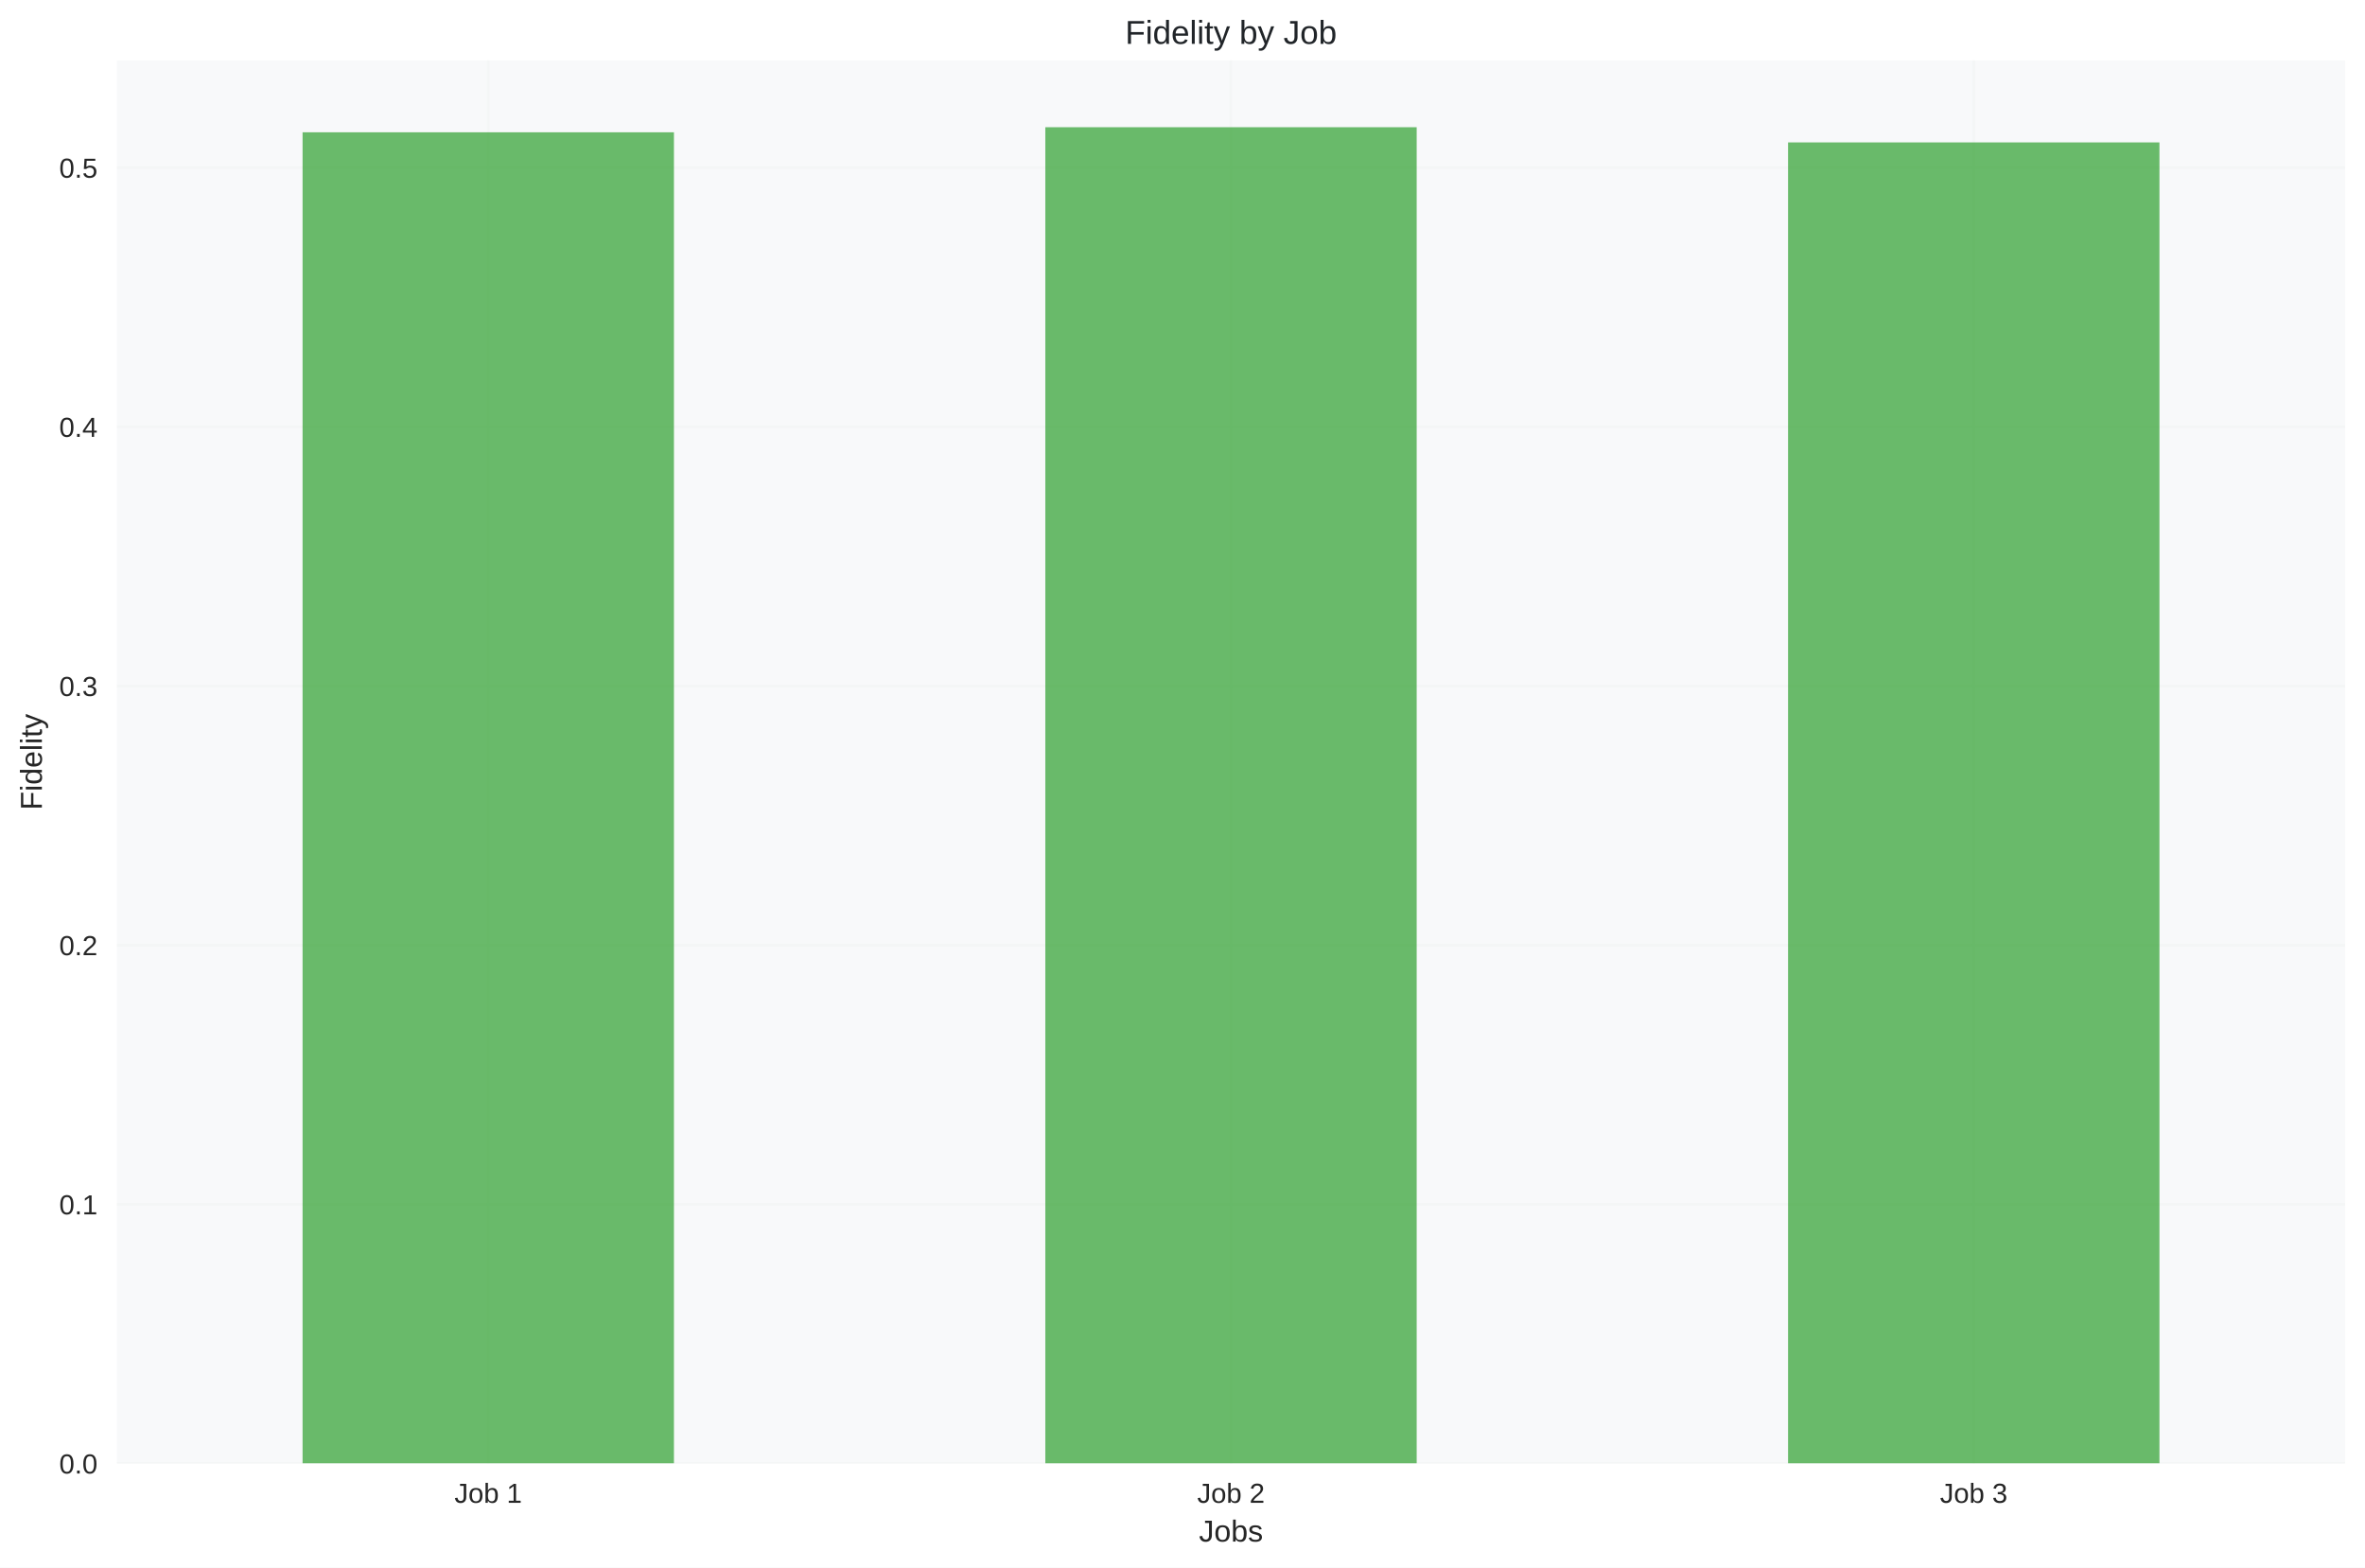
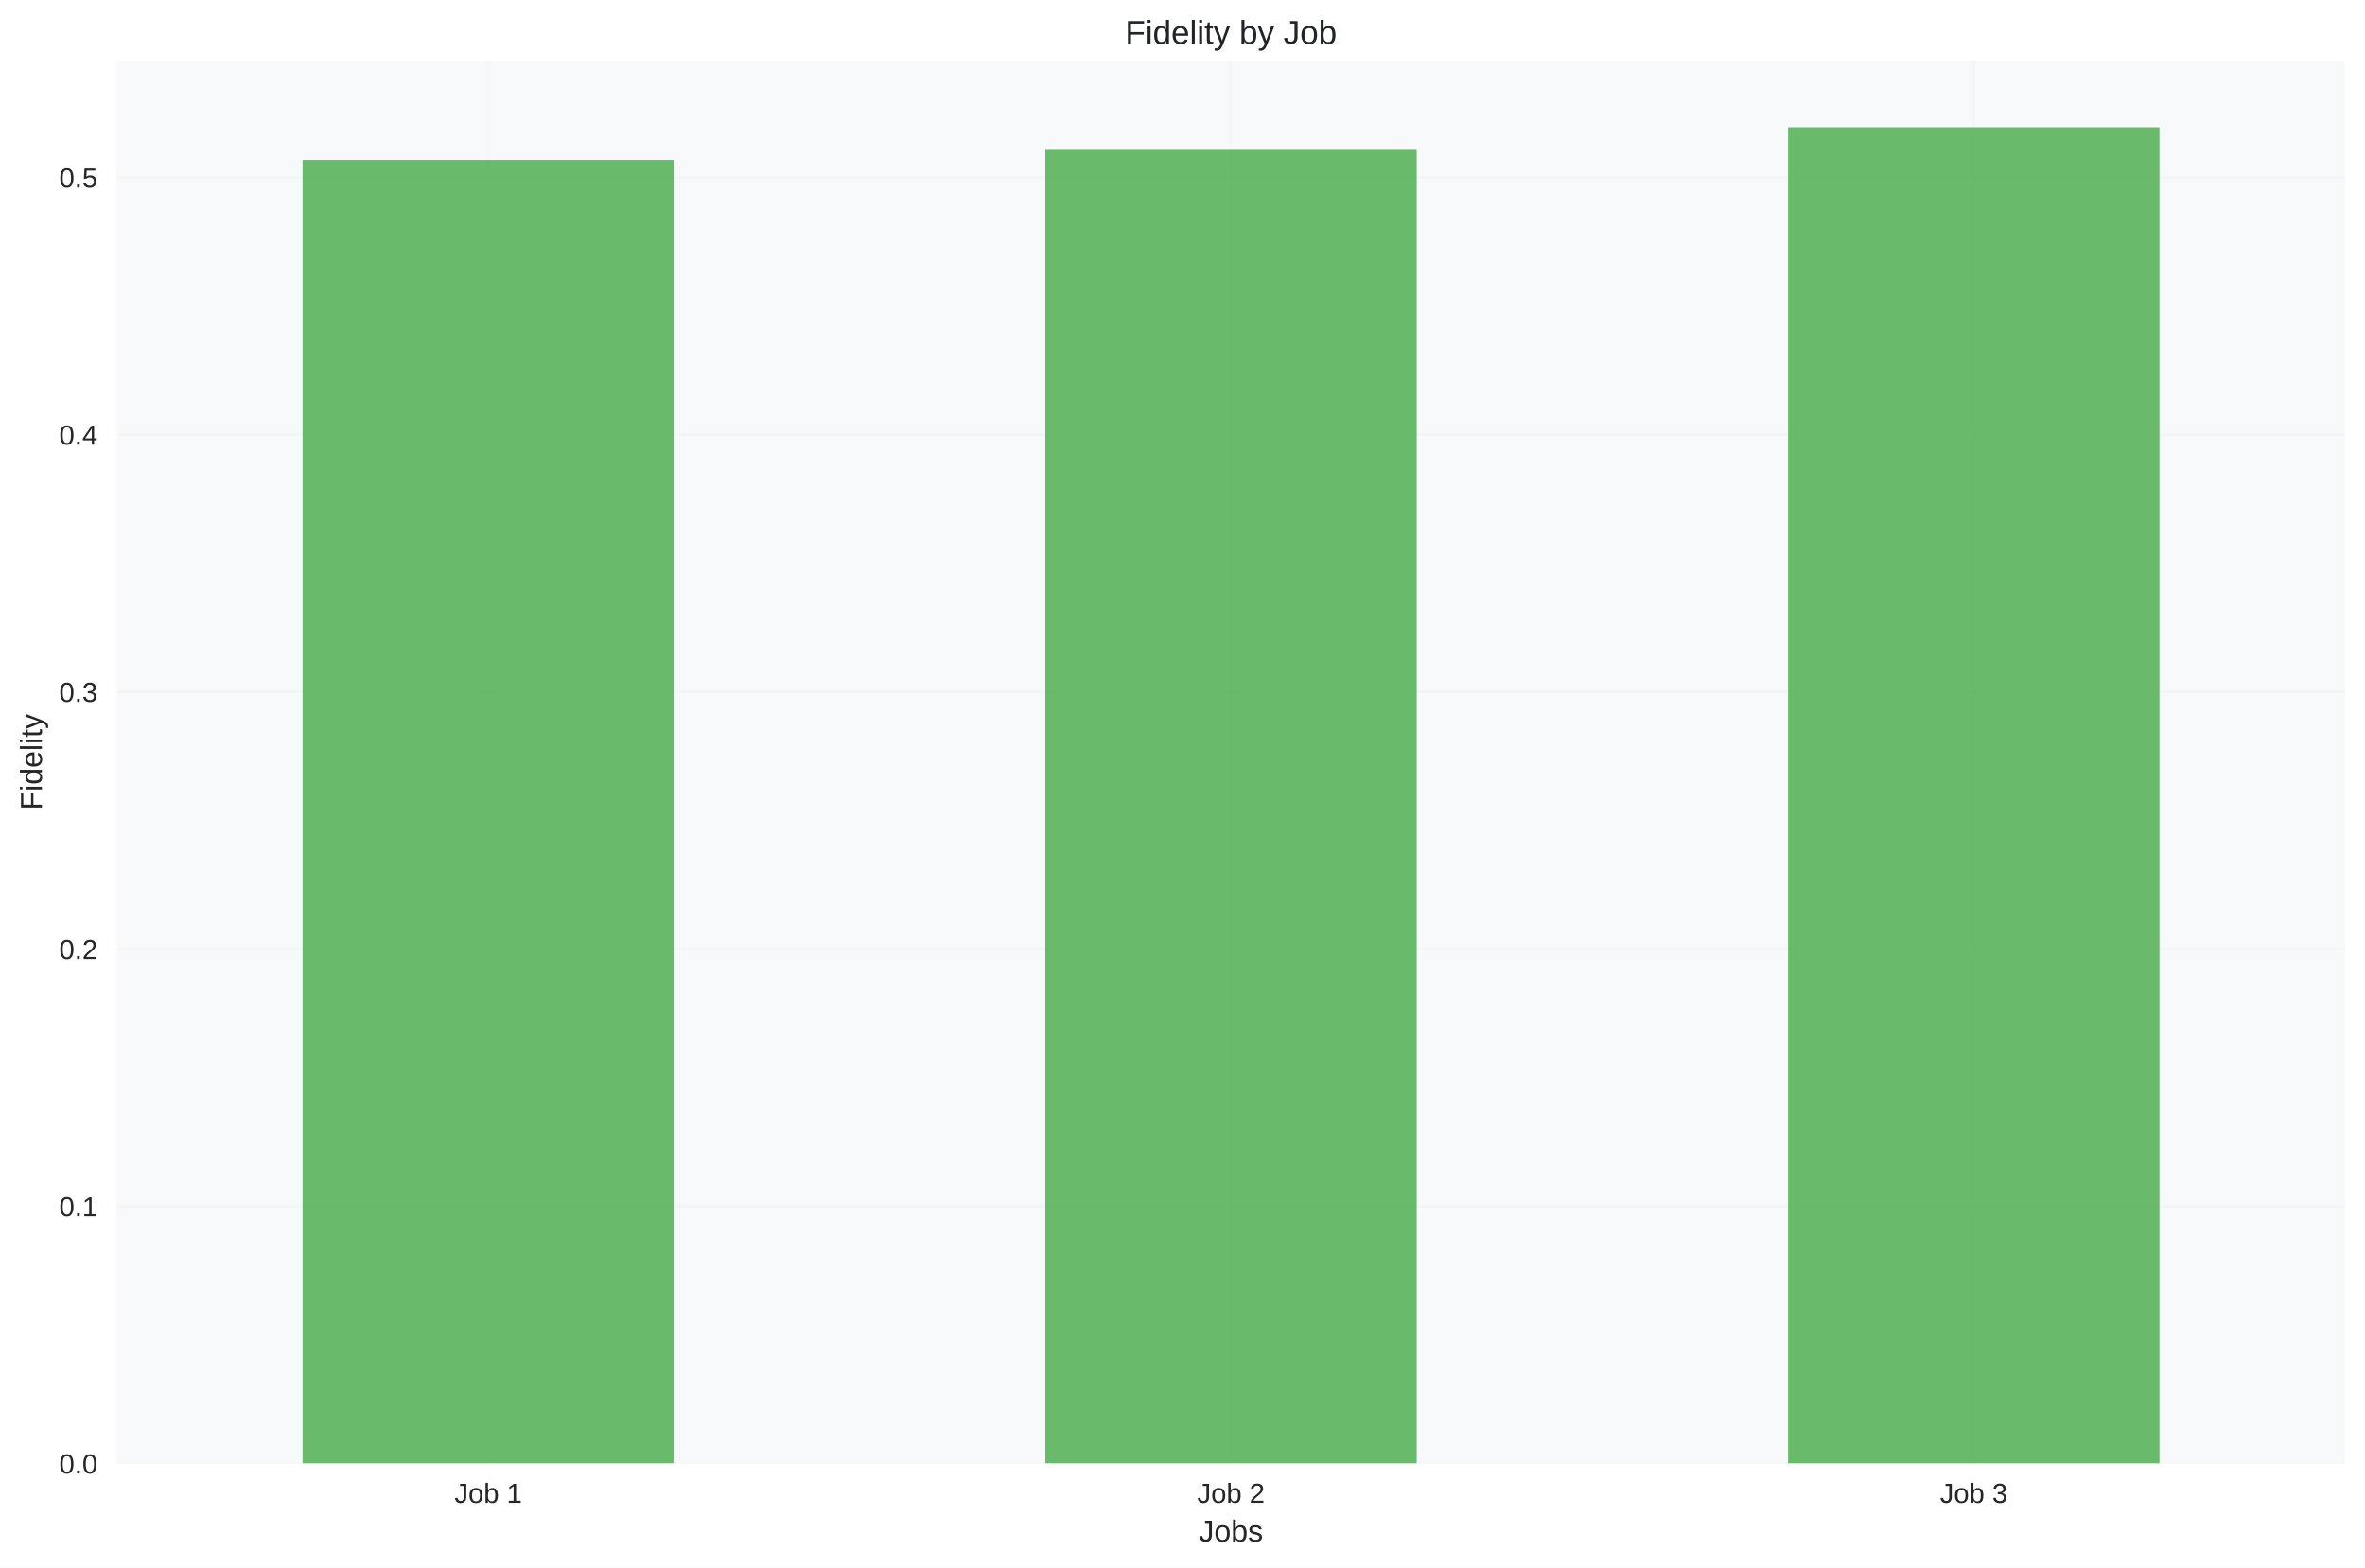
<svg xmlns="http://www.w3.org/2000/svg" xmlns:xlink="http://www.w3.org/1999/xlink" width="857.014pt" height="568.272pt" viewBox="0 0 857.014 568.272" version="1.1">
  <defs>
    <style type="text/css">*{stroke-linejoin: round; stroke-linecap: butt}</style>
  </defs>
  <g id="figure_1">
    <g id="patch_1">
      <path d="M 0 568.272  L 857.014 568.272  L 857.014 0  L 0 0  z " style="fill: #ffffff" />
    </g>
    <g id="axes_1">
      <g id="patch_2">
        <path d="M 42.354 530.496  L 849.814 530.496  L 849.814 21.896  L 42.354 21.896  z " style="fill: #f8f9fa" />
      </g>
      <g id="matplotlib.axis_1">
        <g id="xtick_1">
          <g id="line2d_1">
-             <path d="M 176.931 530.496  L 176.931 21.896  " clip-path="url(#p4d459f2ec4)" style="fill: none; stroke: #e9ecef; stroke-opacity: 0.3; stroke-linecap: round" />
+             <path d="M 176.931 530.496  L 176.931 21.896  " clip-path="url(#p31d55e890c)" style="fill: none; stroke: #e9ecef; stroke-opacity: 0.3; stroke-linecap: round" />
          </g>
          <g id="line2d_2" />
          <g id="text_1">
            <g style="fill: #262626" transform="translate(164.7003 544.7431) scale(0.1 -0.1)">
              <defs>
                <path id="LiberationSans-4a" d="M 1428 -63  Q 894 -63 551 215  Q 209 494 100 1094  L 684 1191  Q 716 988 787 842  Q 859 697 959 603  Q 1059 509 1181 465  Q 1303 422 1431 422  Q 1756 422 1943 645  Q 2131 869 2131 1300  L 2131 3916  L 1284 3916  L 1284 4403  L 2725 4403  L 2725 1313  Q 2725 997 2637 744  Q 2550 491 2383 311  Q 2216 131 1975 34  Q 1734 -63 1428 -63  z " transform="scale(0.015625)" />
                <path id="LiberationSans-6f" d="M 3291 1694  Q 3291 806 2900 371  Q 2509 -63 1766 -63  Q 1413 -63 1134 43  Q 856 150 664 369  Q 472 588 370 917  Q 269 1247 269 1694  Q 269 3444 1784 3444  Q 2178 3444 2464 3334  Q 2750 3225 2933 3006  Q 3116 2788 3203 2459  Q 3291 2131 3291 1694  z M 2700 1694  Q 2700 2088 2639 2344  Q 2578 2600 2461 2753  Q 2344 2906 2175 2967  Q 2006 3028 1794 3028  Q 1578 3028 1404 2964  Q 1231 2900 1109 2745  Q 988 2591 923 2334  Q 859 2078 859 1694  Q 859 1300 928 1042  Q 997 784 1117 631  Q 1238 478 1402 415  Q 1566 353 1759 353  Q 1975 353 2150 414  Q 2325 475 2447 628  Q 2569 781 2634 1040  Q 2700 1300 2700 1694  z " transform="scale(0.015625)" />
                <path id="LiberationSans-62" d="M 3291 1706  Q 3291 -63 2047 -63  Q 1663 -63 1408 76  Q 1153 216 994 525  L 988 525  Q 988 444 983 356  Q 978 269 973 194  Q 969 119 964 66  Q 959 13 956 0  L 413 0  Q 416 28 419 95  Q 422 163 425 256  Q 428 350 429 462  Q 431 575 431 697  L 431 4638  L 994 4638  L 994 3316  Q 994 3222 992 3136  Q 991 3050 988 2984  Q 984 2906 981 2838  L 994 2838  Q 1150 3163 1408 3303  Q 1666 3444 2047 3444  Q 2688 3444 2989 3012  Q 3291 2581 3291 1706  z M 2700 1688  Q 2700 2038 2656 2288  Q 2613 2538 2516 2698  Q 2419 2859 2269 2934  Q 2119 3009 1903 3009  Q 1681 3009 1511 2937  Q 1341 2866 1227 2706  Q 1113 2547 1053 2287  Q 994 2028 994 1653  Q 994 1291 1053 1044  Q 1113 797 1227 642  Q 1341 488 1509 420  Q 1678 353 1897 353  Q 2103 353 2253 425  Q 2403 497 2503 656  Q 2603 816 2651 1070  Q 2700 1325 2700 1688  z " transform="scale(0.015625)" />
                <path id="LiberationSans-20" transform="scale(0.015625)" />
                <path id="LiberationSans-31" d="M 488 0  L 488 478  L 1609 478  L 1609 3866  L 616 3156  L 616 3688  L 1656 4403  L 2175 4403  L 2175 478  L 3247 478  L 3247 0  L 488 0  z " transform="scale(0.015625)" />
              </defs>
              <use xlink:href="#LiberationSans-4a" />
              <use xlink:href="#LiberationSans-6f" x="50" />
              <use xlink:href="#LiberationSans-62" x="105.615" />
              <use xlink:href="#LiberationSans-20" x="161.23" />
              <use xlink:href="#LiberationSans-31" x="189.014" />
            </g>
          </g>
        </g>
        <g id="xtick_2">
          <g id="line2d_3">
-             <path d="M 446.084 530.496  L 446.084 21.896  " clip-path="url(#p4d459f2ec4)" style="fill: none; stroke: #e9ecef; stroke-opacity: 0.3; stroke-linecap: round" />
+             <path d="M 446.084 530.496  L 446.084 21.896  " clip-path="url(#p31d55e890c)" style="fill: none; stroke: #e9ecef; stroke-opacity: 0.3; stroke-linecap: round" />
          </g>
          <g id="line2d_4" />
          <g id="text_2">
            <g style="fill: #262626" transform="translate(433.8536 544.7431) scale(0.1 -0.1)">
              <defs>
                <path id="LiberationSans-32" d="M 322 0  L 322 397  Q 481 763 711 1042  Q 941 1322 1194 1548  Q 1447 1775 1695 1969  Q 1944 2163 2144 2356  Q 2344 2550 2467 2762  Q 2591 2975 2591 3244  Q 2591 3431 2534 3573  Q 2478 3716 2372 3812  Q 2266 3909 2117 3957  Q 1969 4006 1788 4006  Q 1619 4006 1470 3959  Q 1322 3913 1206 3819  Q 1091 3725 1017 3586  Q 944 3447 922 3263  L 347 3316  Q 375 3553 478 3762  Q 581 3972 762 4130  Q 944 4288 1198 4378  Q 1453 4469 1788 4469  Q 2116 4469 2372 4391  Q 2628 4313 2804 4159  Q 2981 4006 3075 3781  Q 3169 3556 3169 3263  Q 3169 3041 3089 2841  Q 3009 2641 2876 2459  Q 2744 2278 2569 2109  Q 2394 1941 2203 1780  Q 2013 1619 1819 1461  Q 1625 1303 1454 1143  Q 1284 984 1150 820  Q 1016 656 941 478  L 3238 478  L 3238 0  L 322 0  z " transform="scale(0.015625)" />
              </defs>
              <use xlink:href="#LiberationSans-4a" />
              <use xlink:href="#LiberationSans-6f" x="50" />
              <use xlink:href="#LiberationSans-62" x="105.615" />
              <use xlink:href="#LiberationSans-20" x="161.23" />
              <use xlink:href="#LiberationSans-32" x="189.014" />
            </g>
          </g>
        </g>
        <g id="xtick_3">
          <g id="line2d_5">
-             <path d="M 715.237 530.496  L 715.237 21.896  " clip-path="url(#p4d459f2ec4)" style="fill: none; stroke: #e9ecef; stroke-opacity: 0.3; stroke-linecap: round" />
+             <path d="M 715.237 530.496  L 715.237 21.896  " clip-path="url(#p31d55e890c)" style="fill: none; stroke: #e9ecef; stroke-opacity: 0.3; stroke-linecap: round" />
          </g>
          <g id="line2d_6" />
          <g id="text_3">
            <g style="fill: #262626" transform="translate(703.0069 544.7431) scale(0.1 -0.1)">
              <defs>
                <path id="LiberationSans-33" d="M 3278 1216  Q 3278 913 3179 675  Q 3081 438 2892 273  Q 2703 109 2423 23  Q 2144 -63 1784 -63  Q 1375 -63 1095 39  Q 816 141 634 308  Q 453 475 362 689  Q 272 903 244 1131  L 825 1184  Q 850 1009 917 865  Q 984 722 1100 619  Q 1216 516 1384 459  Q 1553 403 1784 403  Q 2209 403 2451 612  Q 2694 822 2694 1234  Q 2694 1478 2586 1626  Q 2478 1775 2317 1858  Q 2156 1941 1967 1969  Q 1778 1997 1619 1997  L 1300 1997  L 1300 2484  L 1606 2484  Q 1766 2484 1937 2517  Q 2109 2550 2251 2636  Q 2394 2722 2486 2869  Q 2578 3016 2578 3244  Q 2578 3597 2370 3801  Q 2163 4006 1753 4006  Q 1381 4006 1151 3815  Q 922 3625 884 3278  L 319 3322  Q 353 3613 478 3828  Q 603 4044 795 4186  Q 988 4328 1234 4398  Q 1481 4469 1759 4469  Q 2128 4469 2393 4376  Q 2659 4284 2828 4126  Q 2997 3969 3076 3756  Q 3156 3544 3156 3303  Q 3156 3109 3103 2940  Q 3050 2772 2937 2637  Q 2825 2503 2651 2406  Q 2478 2309 2234 2259  L 2234 2247  Q 2500 2219 2697 2126  Q 2894 2034 3022 1896  Q 3150 1759 3214 1584  Q 3278 1409 3278 1216  z " transform="scale(0.015625)" />
              </defs>
              <use xlink:href="#LiberationSans-4a" />
              <use xlink:href="#LiberationSans-6f" x="50" />
              <use xlink:href="#LiberationSans-62" x="105.615" />
              <use xlink:href="#LiberationSans-20" x="161.23" />
              <use xlink:href="#LiberationSans-33" x="189.014" />
            </g>
          </g>
        </g>
        <g id="text_4">
          <g style="fill: #262626" transform="translate(434.467 558.7897) scale(0.11 -0.11)">
            <defs>
              <path id="LiberationSans-73" d="M 2969 934  Q 2969 697 2876 511  Q 2784 325 2609 198  Q 2434 72 2179 4  Q 1925 -63 1597 -63  Q 1303 -63 1067 -17  Q 831 28 653 128  Q 475 228 354 392  Q 234 556 178 794  L 675 891  Q 747 619 972 492  Q 1197 366 1597 366  Q 1778 366 1929 391  Q 2081 416 2190 477  Q 2300 538 2361 639  Q 2422 741 2422 891  Q 2422 1044 2350 1142  Q 2278 1241 2150 1306  Q 2022 1372 1839 1420  Q 1656 1469 1438 1528  Q 1234 1581 1034 1647  Q 834 1713 673 1820  Q 513 1928 413 2087  Q 313 2247 313 2488  Q 313 2950 642 3192  Q 972 3434 1603 3434  Q 2163 3434 2492 3237  Q 2822 3041 2909 2606  L 2403 2544  Q 2375 2675 2300 2764  Q 2225 2853 2119 2908  Q 2013 2963 1880 2986  Q 1747 3009 1603 3009  Q 1222 3009 1040 2893  Q 859 2778 859 2544  Q 859 2406 926 2317  Q 994 2228 1114 2167  Q 1234 2106 1403 2061  Q 1572 2016 1775 1966  Q 1909 1931 2050 1892  Q 2191 1853 2323 1798  Q 2456 1744 2573 1670  Q 2691 1597 2778 1494  Q 2866 1391 2917 1253  Q 2969 1116 2969 934  z " transform="scale(0.015625)" />
            </defs>
            <use xlink:href="#LiberationSans-4a" />
            <use xlink:href="#LiberationSans-6f" x="50" />
            <use xlink:href="#LiberationSans-62" x="105.615" />
            <use xlink:href="#LiberationSans-73" x="161.23" />
          </g>
        </g>
      </g>
      <g id="matplotlib.axis_2">
        <g id="ytick_1">
          <g id="line2d_7">
-             <path d="M 42.354 530.496  L 849.814 530.496  " clip-path="url(#p4d459f2ec4)" style="fill: none; stroke: #e9ecef; stroke-opacity: 0.3; stroke-linecap: round" />
+             <path d="M 42.354 530.496  L 849.814 530.496  " clip-path="url(#p31d55e890c)" style="fill: none; stroke: #e9ecef; stroke-opacity: 0.3; stroke-linecap: round" />
          </g>
          <g id="line2d_8" />
          <g id="text_5">
            <g style="fill: #262626" transform="translate(21.45406 534.1197) scale(0.1 -0.1)">
              <defs>
                <path id="LiberationSans-30" d="M 3309 2203  Q 3309 1569 3189 1136  Q 3069 703 2861 436  Q 2653 169 2372 53  Q 2091 -63 1772 -63  Q 1450 -63 1172 53  Q 894 169 689 434  Q 484 700 367 1133  Q 250 1566 250 2203  Q 250 2869 367 3305  Q 484 3741 690 4000  Q 897 4259 1178 4364  Q 1459 4469 1791 4469  Q 2106 4469 2382 4364  Q 2659 4259 2865 4000  Q 3072 3741 3190 3305  Q 3309 2869 3309 2203  z M 2738 2203  Q 2738 2728 2675 3076  Q 2613 3425 2491 3633  Q 2369 3841 2192 3927  Q 2016 4013 1791 4013  Q 1553 4013 1372 3925  Q 1191 3838 1067 3630  Q 944 3422 881 3073  Q 819 2725 819 2203  Q 819 1697 883 1350  Q 947 1003 1070 792  Q 1194 581 1372 489  Q 1550 397 1778 397  Q 2000 397 2178 489  Q 2356 581 2479 792  Q 2603 1003 2670 1350  Q 2738 1697 2738 2203  z " transform="scale(0.015625)" />
                <path id="LiberationSans-2e" d="M 584 0  L 584 684  L 1194 684  L 1194 0  L 584 0  z " transform="scale(0.015625)" />
              </defs>
              <use xlink:href="#LiberationSans-30" />
              <use xlink:href="#LiberationSans-2e" x="55.615" />
              <use xlink:href="#LiberationSans-30" x="83.398" />
            </g>
          </g>
        </g>
        <g id="ytick_2">
          <g id="line2d_9">
-             <path d="M 42.354 436.556  L 849.814 436.556  " clip-path="url(#p4d459f2ec4)" style="fill: none; stroke: #e9ecef; stroke-opacity: 0.3; stroke-linecap: round" />
+             <path d="M 42.354 437.262  L 849.814 437.262  " clip-path="url(#p31d55e890c)" style="fill: none; stroke: #e9ecef; stroke-opacity: 0.3; stroke-linecap: round" />
          </g>
          <g id="line2d_10" />
          <g id="text_6">
-             <g style="fill: #262626" transform="translate(21.45406 440.1791) scale(0.1 -0.1)">
+             <g style="fill: #262626" transform="translate(21.45406 440.8855) scale(0.1 -0.1)">
              <use xlink:href="#LiberationSans-30" />
              <use xlink:href="#LiberationSans-2e" x="55.615" />
              <use xlink:href="#LiberationSans-31" x="83.398" />
            </g>
          </g>
        </g>
        <g id="ytick_3">
          <g id="line2d_11">
-             <path d="M 42.354 342.615  L 849.814 342.615  " clip-path="url(#p4d459f2ec4)" style="fill: none; stroke: #e9ecef; stroke-opacity: 0.3; stroke-linecap: round" />
+             <path d="M 42.354 344.028  L 849.814 344.028  " clip-path="url(#p31d55e890c)" style="fill: none; stroke: #e9ecef; stroke-opacity: 0.3; stroke-linecap: round" />
          </g>
          <g id="line2d_12" />
          <g id="text_7">
-             <g style="fill: #262626" transform="translate(21.45406 346.2386) scale(0.1 -0.1)">
+             <g style="fill: #262626" transform="translate(21.45406 347.6512) scale(0.1 -0.1)">
              <use xlink:href="#LiberationSans-30" />
              <use xlink:href="#LiberationSans-2e" x="55.615" />
              <use xlink:href="#LiberationSans-32" x="83.398" />
            </g>
          </g>
        </g>
        <g id="ytick_4">
          <g id="line2d_13">
-             <path d="M 42.354 248.675  L 849.814 248.675  " clip-path="url(#p4d459f2ec4)" style="fill: none; stroke: #e9ecef; stroke-opacity: 0.3; stroke-linecap: round" />
+             <path d="M 42.354 250.794  L 849.814 250.794  " clip-path="url(#p31d55e890c)" style="fill: none; stroke: #e9ecef; stroke-opacity: 0.3; stroke-linecap: round" />
          </g>
          <g id="line2d_14" />
          <g id="text_8">
-             <g style="fill: #262626" transform="translate(21.45406 252.298) scale(0.1 -0.1)">
+             <g style="fill: #262626" transform="translate(21.45406 254.417) scale(0.1 -0.1)">
              <use xlink:href="#LiberationSans-30" />
              <use xlink:href="#LiberationSans-2e" x="55.615" />
              <use xlink:href="#LiberationSans-33" x="83.398" />
            </g>
          </g>
        </g>
        <g id="ytick_5">
          <g id="line2d_15">
-             <path d="M 42.354 154.734  L 849.814 154.734  " clip-path="url(#p4d459f2ec4)" style="fill: none; stroke: #e9ecef; stroke-opacity: 0.3; stroke-linecap: round" />
+             <path d="M 42.354 157.559  L 849.814 157.559  " clip-path="url(#p31d55e890c)" style="fill: none; stroke: #e9ecef; stroke-opacity: 0.3; stroke-linecap: round" />
          </g>
          <g id="line2d_16" />
          <g id="text_9">
-             <g style="fill: #262626" transform="translate(21.45406 158.3575) scale(0.1 -0.1)">
+             <g style="fill: #262626" transform="translate(21.45406 161.1828) scale(0.1 -0.1)">
              <defs>
                <path id="LiberationSans-34" d="M 2753 997  L 2753 0  L 2222 0  L 2222 997  L 147 997  L 147 1434  L 2163 4403  L 2753 4403  L 2753 1441  L 3372 1441  L 3372 997  L 2753 997  z M 2222 3769  Q 2216 3753 2191 3708  Q 2166 3663 2134 3606  Q 2103 3550 2070 3492  Q 2038 3434 2013 3397  L 884 1734  Q 869 1709 839 1668  Q 809 1628 778 1586  Q 747 1544 715 1503  Q 684 1463 666 1441  L 2222 1441  L 2222 3769  z " transform="scale(0.015625)" />
              </defs>
              <use xlink:href="#LiberationSans-30" />
              <use xlink:href="#LiberationSans-2e" x="55.615" />
              <use xlink:href="#LiberationSans-34" x="83.398" />
            </g>
          </g>
        </g>
        <g id="ytick_6">
          <g id="line2d_17">
-             <path d="M 42.354 60.794  L 849.814 60.794  " clip-path="url(#p4d459f2ec4)" style="fill: none; stroke: #e9ecef; stroke-opacity: 0.3; stroke-linecap: round" />
+             <path d="M 42.354 64.325  L 849.814 64.325  " clip-path="url(#p31d55e890c)" style="fill: none; stroke: #e9ecef; stroke-opacity: 0.3; stroke-linecap: round" />
          </g>
          <g id="line2d_18" />
          <g id="text_10">
-             <g style="fill: #262626" transform="translate(21.45406 64.41695) scale(0.1 -0.1)">
+             <g style="fill: #262626" transform="translate(21.45406 67.94854) scale(0.1 -0.1)">
              <defs>
                <path id="LiberationSans-35" d="M 3291 1434  Q 3291 1103 3191 828  Q 3091 553 2894 354  Q 2697 156 2405 46  Q 2113 -63 1728 -63  Q 1381 -63 1123 18  Q 866 100 687 242  Q 509 384 404 575  Q 300 766 256 984  L 825 1050  Q 859 925 921 808  Q 984 691 1092 598  Q 1200 506 1358 451  Q 1516 397 1741 397  Q 1959 397 2137 464  Q 2316 531 2442 662  Q 2569 794 2637 984  Q 2706 1175 2706 1422  Q 2706 1625 2640 1795  Q 2575 1966 2453 2089  Q 2331 2213 2154 2281  Q 1978 2350 1753 2350  Q 1613 2350 1494 2325  Q 1375 2300 1273 2256  Q 1172 2213 1089 2155  Q 1006 2097 934 2034  L 384 2034  L 531 4403  L 3034 4403  L 3034 3925  L 1044 3925  L 959 2528  Q 1109 2644 1334 2726  Q 1559 2809 1869 2809  Q 2197 2809 2459 2709  Q 2722 2609 2906 2426  Q 3091 2244 3191 1991  Q 3291 1738 3291 1434  z " transform="scale(0.015625)" />
              </defs>
              <use xlink:href="#LiberationSans-30" />
              <use xlink:href="#LiberationSans-2e" x="55.615" />
              <use xlink:href="#LiberationSans-35" x="83.398" />
            </g>
          </g>
        </g>
        <g id="text_11">
          <g style="fill: #262626" transform="translate(15.17156 293.6166) rotate(-90) scale(0.11 -0.11)">
            <defs>
              <path id="LiberationSans-46" d="M 1122 3916  L 1122 2278  L 3578 2278  L 3578 1784  L 1122 1784  L 1122 0  L 525 0  L 525 4403  L 3653 4403  L 3653 3916  L 1122 3916  z " transform="scale(0.015625)" />
              <path id="LiberationSans-69" d="M 428 4100  L 428 4638  L 991 4638  L 991 4100  L 428 4100  z M 428 0  L 428 3381  L 991 3381  L 991 0  L 428 0  z " transform="scale(0.015625)" />
              <path id="LiberationSans-64" d="M 2566 544  Q 2409 219 2151 78  Q 1894 -63 1513 -63  Q 872 -63 570 368  Q 269 800 269 1675  Q 269 3444 1513 3444  Q 1897 3444 2153 3303  Q 2409 3163 2566 2856  L 2572 2856  Q 2572 2888 2570 2955  Q 2569 3022 2567 3095  Q 2566 3169 2566 3234  Q 2566 3300 2566 3328  L 2566 4638  L 3128 4638  L 3128 697  Q 3128 575 3129 462  Q 3131 350 3134 256  Q 3138 163 3141 95  Q 3144 28 3147 0  L 2609 0  Q 2603 31 2598 89  Q 2594 147 2589 222  Q 2584 297 2581 380  Q 2578 463 2578 544  L 2566 544  z M 859 1694  Q 859 1344 903 1094  Q 947 844 1044 683  Q 1141 522 1291 447  Q 1441 372 1656 372  Q 1878 372 2048 444  Q 2219 516 2333 677  Q 2447 838 2506 1097  Q 2566 1356 2566 1731  Q 2566 2091 2506 2339  Q 2447 2588 2331 2741  Q 2216 2894 2048 2961  Q 1881 3028 1663 3028  Q 1456 3028 1306 2956  Q 1156 2884 1056 2725  Q 956 2566 907 2311  Q 859 2056 859 1694  z " transform="scale(0.015625)" />
              <path id="LiberationSans-65" d="M 863 1572  Q 863 1306 917 1082  Q 972 859 1086 698  Q 1200 538 1378 448  Q 1556 359 1806 359  Q 2172 359 2392 506  Q 2613 653 2691 878  L 3184 738  Q 3131 597 3036 455  Q 2941 313 2781 198  Q 2622 84 2383 10  Q 2144 -63 1806 -63  Q 1056 -63 664 384  Q 272 831 272 1713  Q 272 2188 390 2517  Q 509 2847 715 3053  Q 922 3259 1197 3351  Q 1472 3444 1784 3444  Q 2209 3444 2495 3306  Q 2781 3169 2954 2926  Q 3128 2684 3201 2356  Q 3275 2028 3275 1647  L 3275 1572  L 863 1572  z M 2694 2003  Q 2647 2538 2422 2783  Q 2197 3028 1775 3028  Q 1634 3028 1479 2983  Q 1325 2938 1194 2822  Q 1063 2706 972 2507  Q 881 2309 869 2003  L 2694 2003  z " transform="scale(0.015625)" />
              <path id="LiberationSans-6c" d="M 431 0  L 431 4638  L 994 4638  L 994 0  L 431 0  z " transform="scale(0.015625)" />
              <path id="LiberationSans-74" d="M 1731 25  Q 1603 -9 1470 -29  Q 1338 -50 1163 -50  Q 488 -50 488 716  L 488 2972  L 97 2972  L 97 3381  L 509 3381  L 675 4138  L 1050 4138  L 1050 3381  L 1675 3381  L 1675 2972  L 1050 2972  L 1050 838  Q 1050 594 1129 495  Q 1209 397 1406 397  Q 1488 397 1564 409  Q 1641 422 1731 441  L 1731 25  z " transform="scale(0.015625)" />
              <path id="LiberationSans-79" d="M 1888 0  Q 1769 -306 1645 -551  Q 1522 -797 1369 -970  Q 1216 -1144 1028 -1236  Q 841 -1328 597 -1328  Q 491 -1328 400 -1322  Q 309 -1316 209 -1294  L 209 -872  Q 269 -881 344 -886  Q 419 -891 472 -891  Q 719 -891 931 -706  Q 1144 -522 1303 -119  L 1356 16  L 16 3381  L 616 3381  L 1328 1513  Q 1359 1428 1407 1287  Q 1456 1147 1504 1006  Q 1553 866 1590 753  Q 1628 641 1634 613  Q 1644 647 1680 748  Q 1716 850 1761 975  Q 1806 1100 1853 1228  Q 1900 1356 1931 1450  L 2594 3381  L 3188 3381  L 1888 0  z " transform="scale(0.015625)" />
            </defs>
            <use xlink:href="#LiberationSans-46" />
            <use xlink:href="#LiberationSans-69" x="61.084" />
            <use xlink:href="#LiberationSans-64" x="83.301" />
            <use xlink:href="#LiberationSans-65" x="138.916" />
            <use xlink:href="#LiberationSans-6c" x="194.531" />
            <use xlink:href="#LiberationSans-69" x="216.748" />
            <use xlink:href="#LiberationSans-74" x="238.965" />
            <use xlink:href="#LiberationSans-79" x="266.748" />
          </g>
        </g>
      </g>
      <g id="patch_3">
-         <path d="M 109.642 530.496  L 244.219 530.496  L 244.219 47.95  L 109.642 47.95  z " clip-path="url(#p4d459f2ec4)" style="fill: #2ca02c; opacity: 0.7" />
+         <path d="M 109.642 530.496  L 244.219 530.496  L 244.219 57.952  L 109.642 57.952  z " clip-path="url(#p31d55e890c)" style="fill: #2ca02c; opacity: 0.7" />
      </g>
      <g id="patch_4">
-         <path d="M 378.796 530.496  L 513.372 530.496  L 513.372 46.115  L 378.796 46.115  z " clip-path="url(#p4d459f2ec4)" style="fill: #2ca02c; opacity: 0.7" />
+         <path d="M 378.796 530.496  L 513.372 530.496  L 513.372 54.31  L 378.796 54.31  z " clip-path="url(#p31d55e890c)" style="fill: #2ca02c; opacity: 0.7" />
      </g>
      <g id="patch_5">
-         <path d="M 647.949 530.496  L 782.526 530.496  L 782.526 51.62  L 647.949 51.62  z " clip-path="url(#p4d459f2ec4)" style="fill: #2ca02c; opacity: 0.7" />
+         <path d="M 647.949 530.496  L 782.526 530.496  L 782.526 46.115  L 647.949 46.115  z " clip-path="url(#p31d55e890c)" style="fill: #2ca02c; opacity: 0.7" />
      </g>
      <g id="patch_6">
        <path d="M 42.354 530.496  L 42.354 21.896  " style="fill: none" />
      </g>
      <g id="patch_7">
        <path d="M 849.814 530.496  L 849.814 21.896  " style="fill: none" />
      </g>
      <g id="patch_8">
        <path d="M 42.354 530.496  L 849.814 530.496  " style="fill: none" />
      </g>
      <g id="patch_9">
        <path d="M 42.354 21.896  L 849.814 21.896  " style="fill: none" />
      </g>
      <g id="text_12">
        <g style="fill: #212529" transform="translate(407.7366 15.89625) scale(0.12 -0.12)">
          <use xlink:href="#LiberationSans-46" />
          <use xlink:href="#LiberationSans-69" x="61.084" />
          <use xlink:href="#LiberationSans-64" x="83.301" />
          <use xlink:href="#LiberationSans-65" x="138.916" />
          <use xlink:href="#LiberationSans-6c" x="194.531" />
          <use xlink:href="#LiberationSans-69" x="216.748" />
          <use xlink:href="#LiberationSans-74" x="238.965" />
          <use xlink:href="#LiberationSans-79" x="266.748" />
          <use xlink:href="#LiberationSans-20" x="316.748" />
          <use xlink:href="#LiberationSans-62" x="344.531" />
          <use xlink:href="#LiberationSans-79" x="400.146" />
          <use xlink:href="#LiberationSans-20" x="450.146" />
          <use xlink:href="#LiberationSans-4a" x="477.93" />
          <use xlink:href="#LiberationSans-6f" x="527.93" />
          <use xlink:href="#LiberationSans-62" x="583.545" />
        </g>
      </g>
    </g>
  </g>
  <defs>
-     <clipPath id="p4d459f2ec4">
+     <clipPath id="p31d55e890c">
      <rect x="42.354" y="21.896" width="807.46" height="508.6" />
    </clipPath>
  </defs>
</svg>
